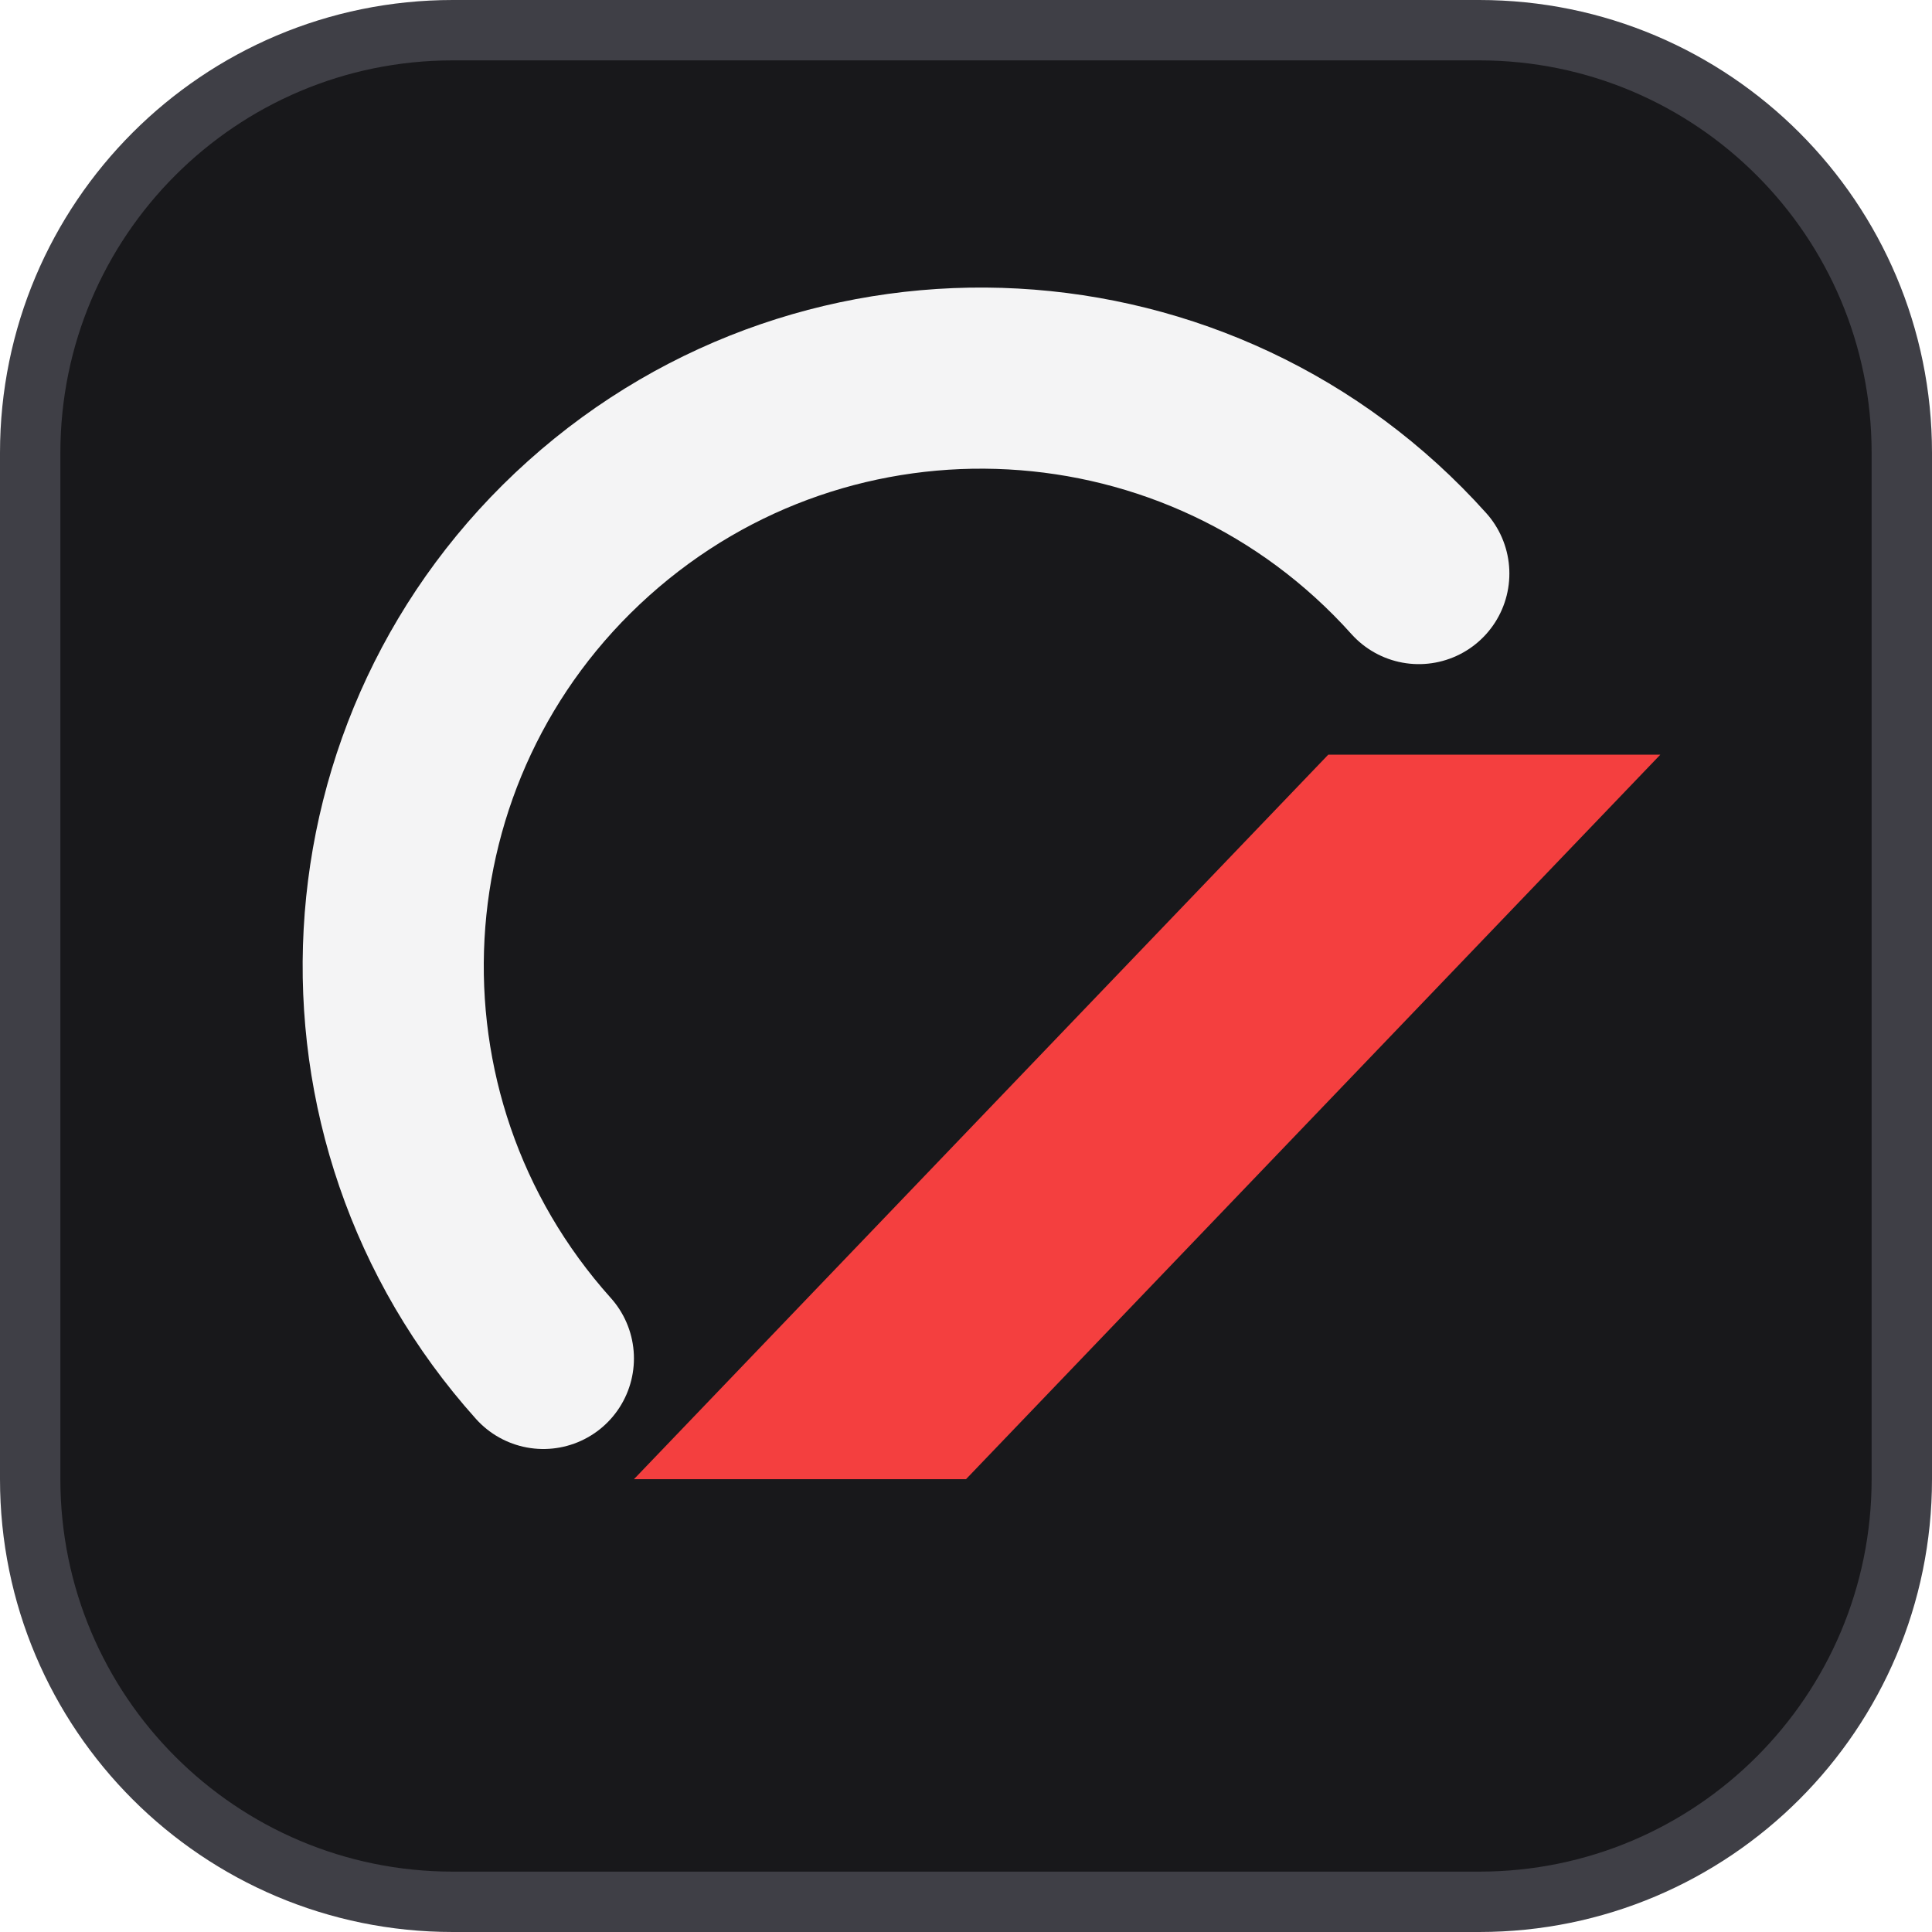
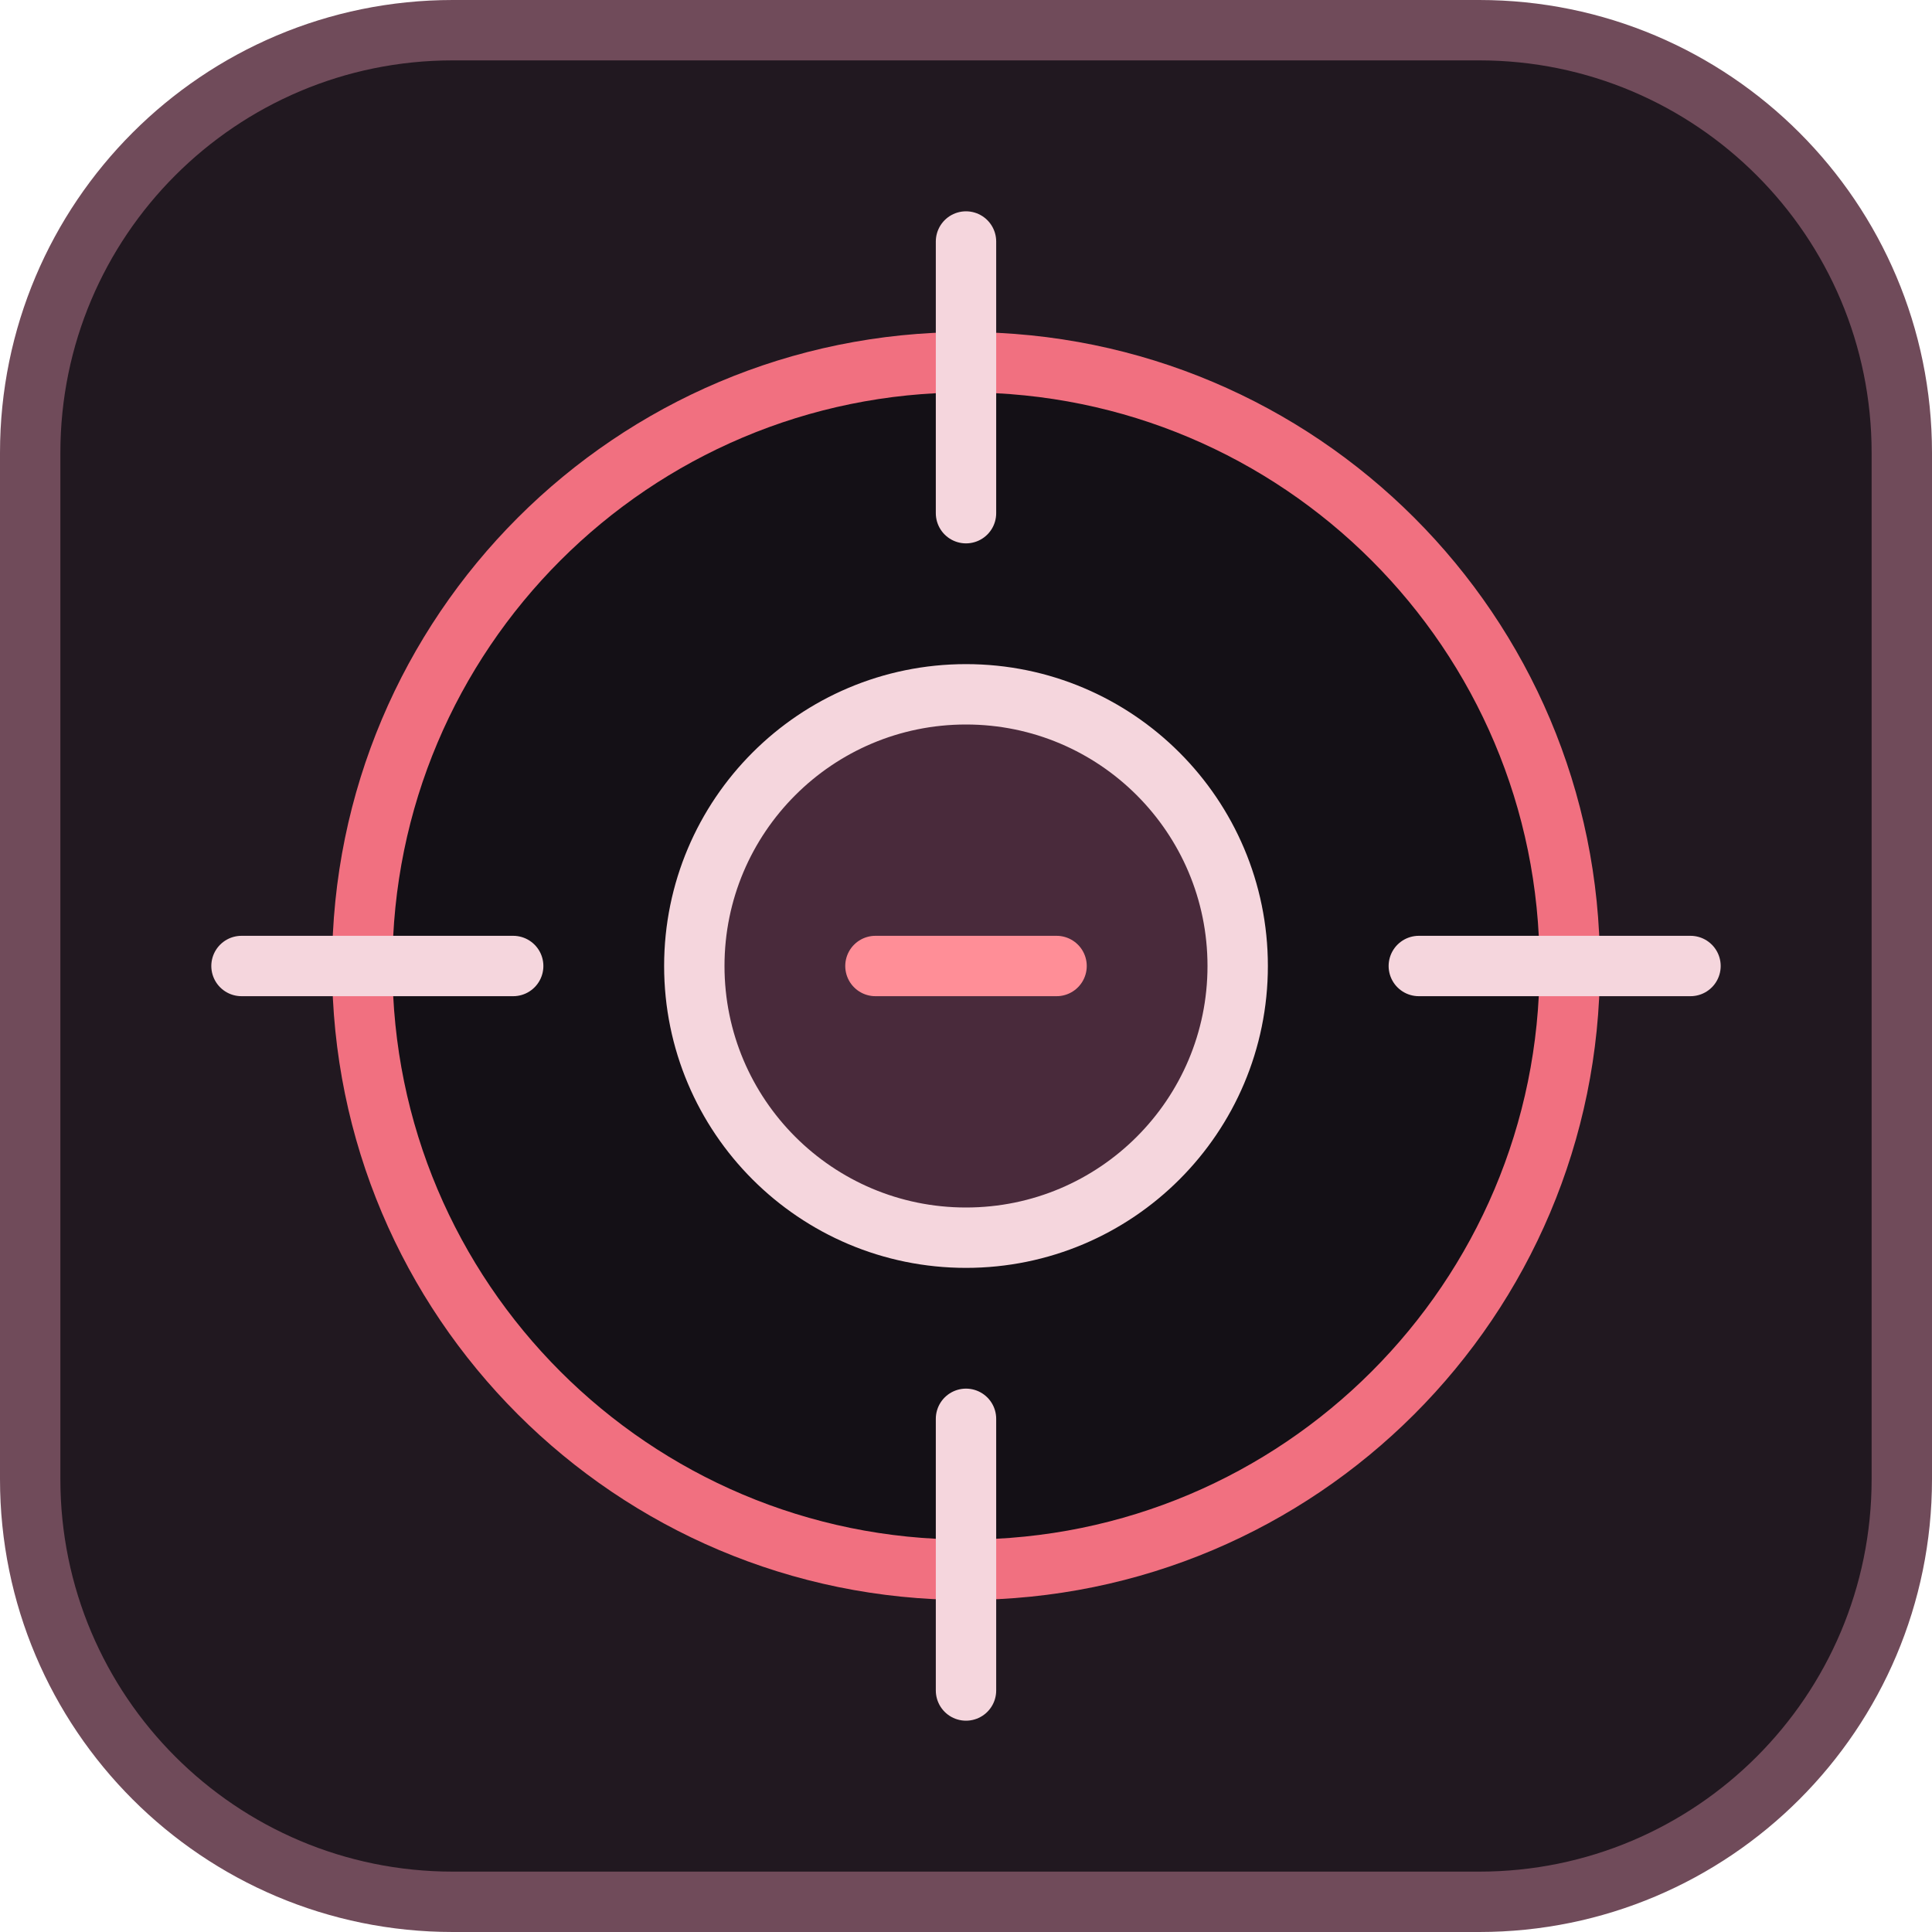
<svg xmlns="http://www.w3.org/2000/svg" viewBox="0 0 64 64">
-   <rect x="1" y="1" width="62" height="62" rx="14" fill="#18181b" stroke="#3f3f46" stroke-width="2" />
-   <path d="M18 45a19 19 0 1 1 29-26" fill="none" stroke="#f4f4f5" stroke-width="6" stroke-linecap="round" />
-   <path d="M21 49 44 25h11L32 49Z" fill="#f43f3f" />
+   <rect x="1" y="1" width="62" height="62" rx="14" fill="#211820" stroke="#704b5a" stroke-width="2" />
+   <circle cx="32" cy="32" r="20" fill="#141016" stroke="#f17080" stroke-width="2" />
+   <path d="M32 8v9m24 15h-9M32 56v-9M8 32h9" fill="none" stroke="#f5d6dd" stroke-width="2" stroke-linecap="round" />
+   <circle cx="32" cy="32" r="9" fill="#492a3b" stroke="#f5d6dd" stroke-width="2" />
+   <path d="M29 32h6" stroke="#ff8e97" stroke-width="2" stroke-linecap="round" />
</svg>
